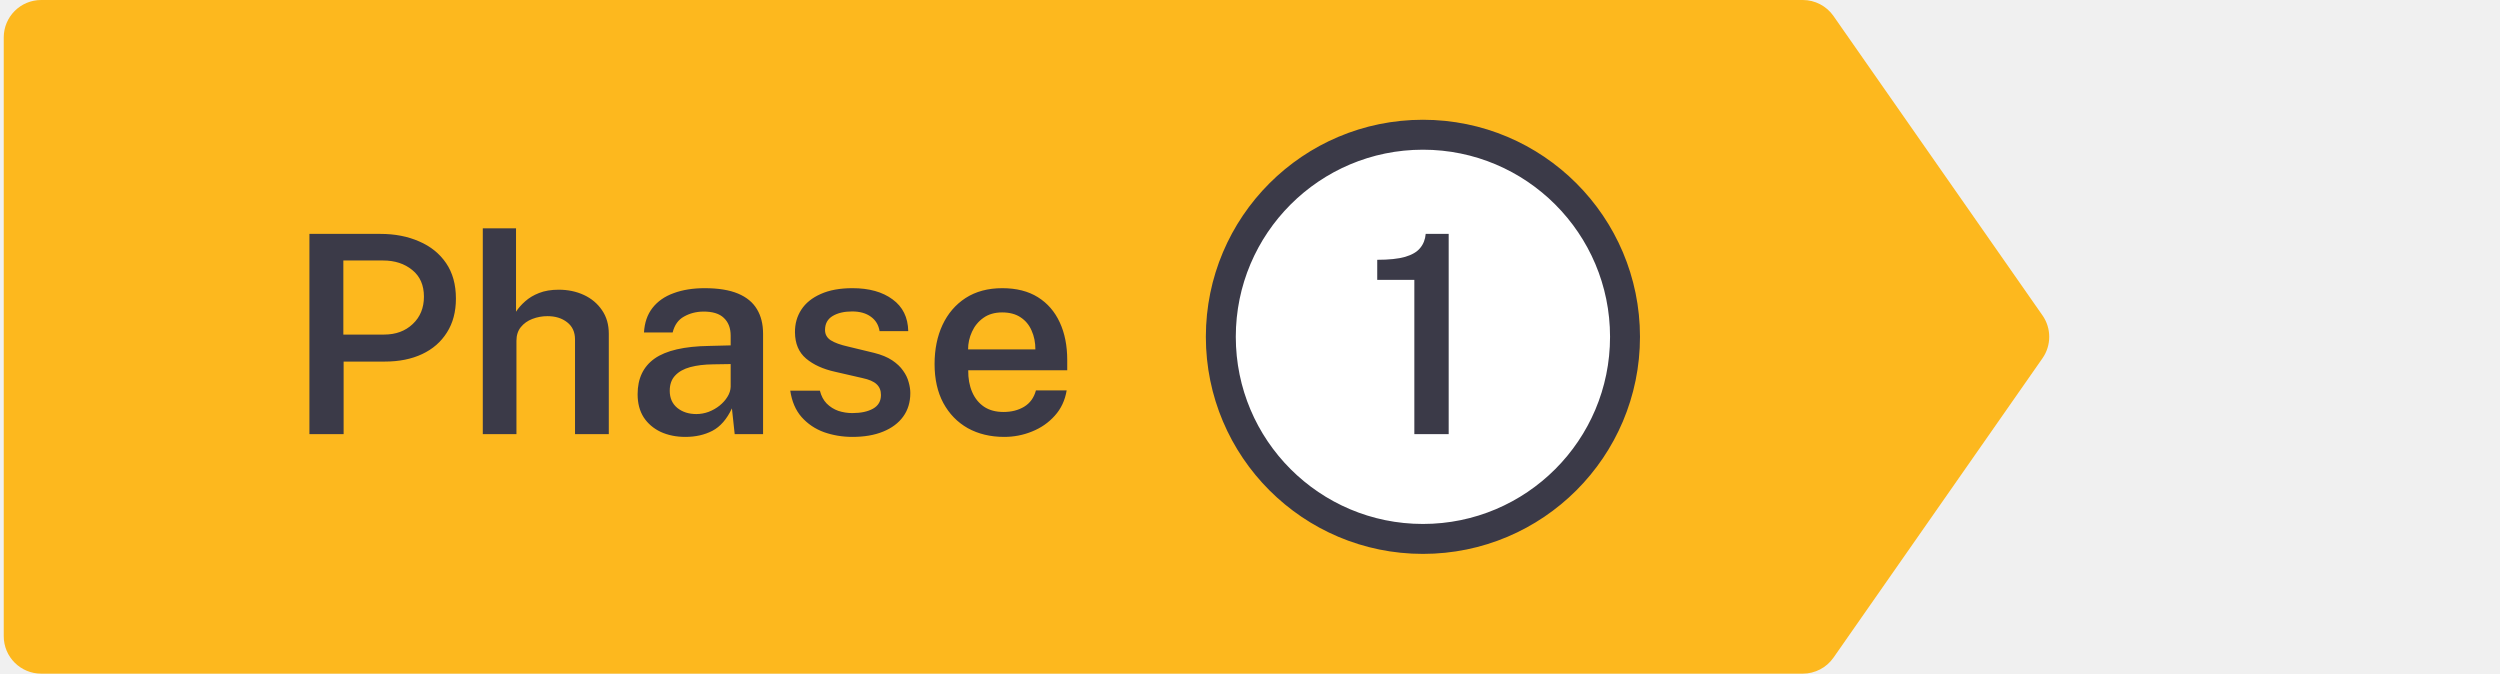
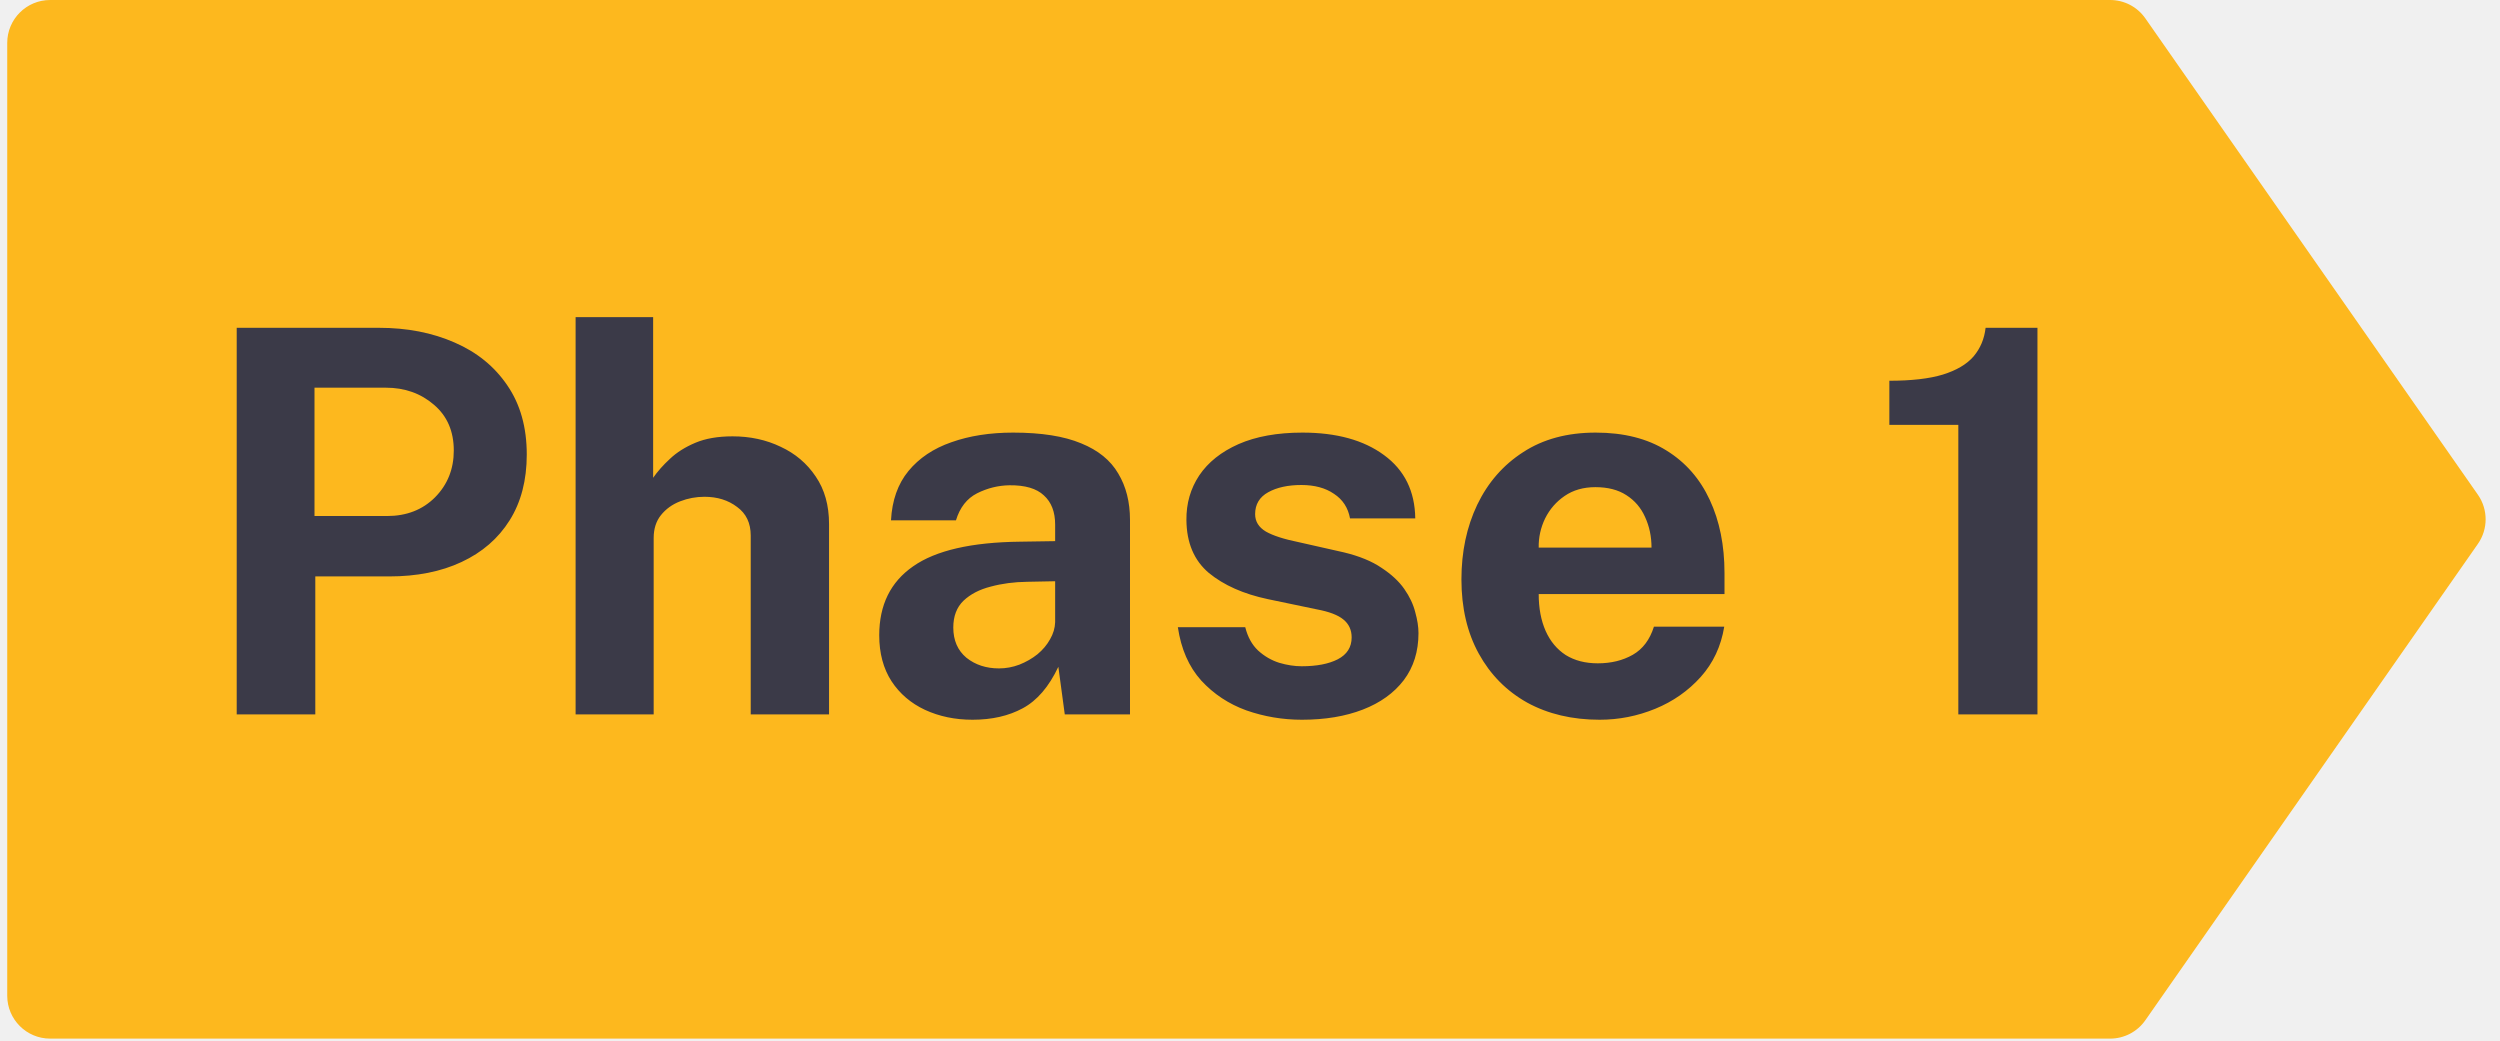
- <svg xmlns="http://www.w3.org/2000/svg" width="334" height="90" viewBox="0 0 334 90" fill="none">
-   <path d="M0.5 5C0.5 2.239 2.739 0 5.5 0H240.853C242.487 0 244.018 0.798 244.953 2.138L272.877 42.138C274.077 43.857 274.077 46.143 272.877 47.862L244.953 87.862C244.018 89.202 242.487 90 240.853 90H5.5C2.739 90 0.5 87.761 0.5 85V5Z" fill="#FDB81E" />
-   <path d="M41.338 58V31.249H50.829C52.753 31.249 54.473 31.582 55.99 32.248C57.519 32.902 58.722 33.87 59.598 35.153C60.473 36.435 60.911 38.014 60.911 39.889C60.911 41.652 60.51 43.163 59.709 44.421C58.919 45.679 57.815 46.641 56.397 47.307C54.979 47.973 53.32 48.306 51.421 48.306H45.908V58H41.338ZM45.871 44.699H51.31C52.876 44.699 54.152 44.23 55.139 43.292C56.138 42.355 56.638 41.134 56.638 39.63C56.638 38.1 56.12 36.916 55.084 36.078C54.048 35.227 52.746 34.801 51.18 34.801H45.871V44.699ZM64.501 58V30.509H68.941V41.646C69.25 41.165 69.657 40.703 70.162 40.258C70.668 39.802 71.285 39.432 72.012 39.148C72.752 38.852 73.634 38.705 74.658 38.705C75.879 38.705 76.995 38.939 78.006 39.407C79.018 39.876 79.825 40.554 80.43 41.443C81.034 42.318 81.336 43.367 81.336 44.587V58H76.822V45.346C76.822 44.359 76.471 43.595 75.768 43.052C75.077 42.509 74.201 42.238 73.141 42.238C72.438 42.238 71.766 42.361 71.124 42.608C70.483 42.855 69.965 43.225 69.57 43.718C69.188 44.199 68.997 44.803 68.997 45.531V58H64.501ZM91.568 58.37C90.347 58.37 89.249 58.148 88.275 57.704C87.313 57.248 86.554 56.6 85.999 55.761C85.457 54.91 85.185 53.881 85.185 52.672C85.185 50.563 85.944 48.972 87.461 47.899C88.99 46.826 91.42 46.265 94.75 46.215L97.617 46.142V44.846C97.617 43.835 97.315 43.046 96.711 42.478C96.119 41.899 95.194 41.615 93.936 41.627C92.999 41.64 92.148 41.862 91.383 42.294C90.618 42.713 90.113 43.422 89.866 44.421H86.036C86.11 43.114 86.487 42.022 87.165 41.147C87.856 40.258 88.799 39.599 89.995 39.167C91.192 38.723 92.573 38.501 94.139 38.501C95.965 38.501 97.451 38.742 98.598 39.222C99.745 39.703 100.59 40.4 101.132 41.313C101.675 42.213 101.946 43.305 101.946 44.587V58H98.154L97.784 54.559C97.106 56.002 96.236 57.001 95.175 57.556C94.127 58.099 92.925 58.37 91.568 58.37ZM93.029 55.318C93.584 55.318 94.133 55.219 94.676 55.022C95.219 54.812 95.706 54.534 96.137 54.189C96.581 53.831 96.933 53.437 97.192 53.005C97.463 52.573 97.605 52.123 97.617 51.654V48.639L95.268 48.676C94.109 48.688 93.091 48.812 92.215 49.046C91.352 49.28 90.68 49.657 90.199 50.175C89.718 50.68 89.477 51.358 89.477 52.209C89.477 53.184 89.817 53.949 90.495 54.504C91.173 55.046 92.018 55.318 93.029 55.318ZM113.886 58.37C112.554 58.37 111.29 58.16 110.093 57.741C108.909 57.309 107.91 56.637 107.096 55.724C106.295 54.812 105.789 53.634 105.579 52.191H109.538C109.711 52.894 110.013 53.468 110.445 53.911C110.889 54.355 111.407 54.682 111.999 54.892C112.603 55.089 113.226 55.188 113.867 55.188C115.014 55.188 115.939 54.991 116.642 54.596C117.345 54.201 117.697 53.591 117.697 52.764C117.697 52.16 117.5 51.679 117.105 51.322C116.723 50.964 116.094 50.693 115.218 50.508L111.592 49.675C109.964 49.317 108.663 48.725 107.688 47.899C106.714 47.073 106.221 45.907 106.208 44.403C106.196 43.268 106.48 42.257 107.059 41.368C107.639 40.48 108.502 39.784 109.649 39.278C110.796 38.76 112.209 38.501 113.886 38.501C116.118 38.501 117.907 39.001 119.251 39.999C120.608 40.986 121.304 42.398 121.341 44.236H117.512C117.376 43.41 116.988 42.768 116.346 42.312C115.705 41.843 114.873 41.609 113.849 41.609C112.788 41.609 111.919 41.812 111.24 42.219C110.562 42.627 110.223 43.249 110.223 44.088C110.223 44.668 110.476 45.124 110.981 45.457C111.499 45.79 112.283 46.074 113.331 46.308L116.772 47.141C117.759 47.387 118.566 47.72 119.195 48.139C119.824 48.559 120.312 49.021 120.657 49.527C121.015 50.02 121.261 50.532 121.397 51.062C121.545 51.581 121.619 52.062 121.619 52.505C121.619 53.739 121.298 54.793 120.657 55.669C120.028 56.532 119.134 57.198 117.974 57.667C116.827 58.136 115.465 58.37 113.886 58.37ZM134.165 58.37C132.327 58.37 130.705 57.981 129.299 57.205C127.906 56.415 126.814 55.293 126.025 53.837C125.248 52.382 124.859 50.649 124.859 48.639C124.859 46.678 125.211 44.939 125.914 43.422C126.629 41.893 127.659 40.69 129.003 39.815C130.36 38.939 131.994 38.501 133.906 38.501C135.793 38.501 137.378 38.902 138.66 39.703C139.943 40.505 140.917 41.627 141.583 43.071C142.249 44.501 142.582 46.178 142.582 48.102V49.471H129.355C129.342 50.557 129.515 51.519 129.873 52.358C130.23 53.196 130.761 53.856 131.464 54.337C132.167 54.806 133.036 55.04 134.072 55.04C135.133 55.04 136.052 54.806 136.829 54.337C137.618 53.856 138.142 53.128 138.401 52.154H142.508C142.286 53.486 141.756 54.614 140.917 55.539C140.091 56.465 139.08 57.167 137.883 57.648C136.699 58.13 135.46 58.37 134.165 58.37ZM129.336 46.678H138.327C138.327 45.753 138.161 44.92 137.828 44.181C137.507 43.428 137.02 42.836 136.366 42.404C135.713 41.961 134.886 41.739 133.887 41.739C132.901 41.739 132.068 41.979 131.39 42.46C130.711 42.941 130.2 43.564 129.854 44.328C129.509 45.081 129.336 45.864 129.336 46.678Z" fill="#3B3A48" />
-   <rect x="163.102" y="18" width="54" height="54" rx="27" fill="white" />
-   <rect x="163.102" y="18" width="54" height="54" rx="27" stroke="#3B3A48" stroke-width="4" />
-   <path d="M188.956 58V37.391H183.998V34.709C185.564 34.709 186.803 34.579 187.716 34.32C188.641 34.049 189.313 33.654 189.733 33.136C190.164 32.618 190.411 31.989 190.473 31.249H193.544V58H188.956Z" fill="#3B3A48" />
+ <svg xmlns="http://www.w3.org/2000/svg" width="173" height="72" viewBox="0 0 173 72" fill="none">
+   <path d="M0.5 2.97C0.5 1.33 1.83 0 3.47 0H146.022C146.993 0 147.902 0.474 148.457 1.27L171.471 34.236C172.184 35.257 172.184 36.615 171.471 37.636L148.457 70.602C147.902 71.398 146.993 71.872 146.022 71.872H3.47C1.83 71.872 0.5 70.542 0.5 68.902V2.97Z" fill="#FDB81E" />
+   <path d="M16.38 49.435V22.684H26.222C28.171 22.684 29.916 23.024 31.457 23.702C32.999 24.368 34.214 25.355 35.102 26.662C36.002 27.969 36.452 29.567 36.452 31.453C36.452 33.23 36.058 34.746 35.268 36.005C34.479 37.263 33.369 38.224 31.938 38.891C30.52 39.556 28.849 39.889 26.925 39.889H21.819V49.435H16.38ZM21.763 35.709H26.777C28.134 35.709 29.244 35.277 30.107 34.413C30.97 33.538 31.402 32.459 31.402 31.176C31.402 29.844 30.945 28.79 30.033 28.012C29.12 27.223 28.01 26.828 26.703 26.828H21.763V35.709ZM39.832 49.435V21.945H45.197V33.063C45.505 32.619 45.894 32.181 46.362 31.75C46.831 31.305 47.417 30.936 48.12 30.64C48.823 30.343 49.68 30.195 50.691 30.195C51.913 30.195 53.023 30.436 54.022 30.917C55.033 31.386 55.841 32.07 56.445 32.971C57.062 33.871 57.37 34.968 57.37 36.264V49.435H51.95V37.059C51.95 36.196 51.635 35.536 51.006 35.08C50.389 34.611 49.637 34.377 48.749 34.377C48.169 34.377 47.608 34.481 47.066 34.691C46.523 34.901 46.079 35.221 45.733 35.653C45.401 36.072 45.234 36.596 45.234 37.225V49.435H39.832ZM67.3 49.806C66.091 49.806 64.993 49.577 64.007 49.121C63.032 48.665 62.261 48.005 61.694 47.142C61.127 46.266 60.843 45.205 60.843 43.959C60.843 41.863 61.626 40.272 63.193 39.187C64.759 38.089 67.232 37.522 70.611 37.484L73.016 37.447V36.3C73.016 35.425 72.757 34.753 72.239 34.284C71.734 33.803 70.938 33.569 69.853 33.581C69.076 33.593 68.329 33.778 67.614 34.136C66.911 34.494 66.424 35.117 66.153 36.005H61.657C61.731 34.623 62.132 33.489 62.86 32.6C63.6 31.7 64.593 31.034 65.838 30.602C67.084 30.159 68.508 29.936 70.112 29.936C72.06 29.936 73.627 30.183 74.811 30.677C75.995 31.157 76.852 31.854 77.382 32.767C77.925 33.667 78.196 34.74 78.196 35.986V49.435H73.682L73.238 46.142C72.585 47.524 71.764 48.48 70.778 49.01C69.803 49.54 68.644 49.806 67.3 49.806ZM69.131 46.254C69.612 46.254 70.081 46.167 70.537 45.995C71.006 45.809 71.425 45.569 71.795 45.273C72.165 44.965 72.455 44.619 72.665 44.237C72.887 43.855 73.004 43.46 73.016 43.053V40.222L71.074 40.26C70.173 40.272 69.335 40.383 68.558 40.593C67.781 40.79 67.152 41.117 66.671 41.573C66.202 42.029 65.968 42.646 65.968 43.423C65.968 44.311 66.27 45.008 66.874 45.514C67.491 46.007 68.243 46.254 69.131 46.254ZM90.093 49.806C88.76 49.806 87.478 49.59 86.245 49.158C85.023 48.714 83.981 48.023 83.118 47.086C82.267 46.136 81.731 44.909 81.508 43.404H86.171C86.343 44.083 86.639 44.619 87.058 45.014C87.49 45.409 87.977 45.692 88.52 45.865C89.063 46.025 89.581 46.105 90.074 46.105C91.11 46.105 91.942 45.945 92.572 45.624C93.213 45.291 93.534 44.786 93.534 44.108C93.534 43.59 93.342 43.176 92.96 42.868C92.59 42.56 91.973 42.325 91.11 42.165L87.743 41.462C86.053 41.104 84.691 40.5 83.654 39.649C82.631 38.786 82.113 37.565 82.1 35.986C82.088 34.839 82.384 33.809 82.989 32.897C83.605 31.984 84.512 31.262 85.708 30.732C86.917 30.202 88.391 29.936 90.129 29.936C92.485 29.936 94.366 30.454 95.772 31.491C97.19 32.526 97.912 33.988 97.936 35.875H93.422C93.287 35.135 92.917 34.568 92.312 34.173C91.721 33.766 90.968 33.562 90.055 33.562C89.13 33.562 88.366 33.729 87.761 34.062C87.157 34.395 86.855 34.901 86.855 35.579C86.855 36.085 87.102 36.486 87.595 36.782C88.088 37.065 88.853 37.312 89.889 37.522L92.997 38.224C94.07 38.483 94.939 38.841 95.606 39.297C96.284 39.742 96.808 40.229 97.178 40.759C97.548 41.289 97.801 41.826 97.936 42.368C98.085 42.899 98.159 43.38 98.159 43.812C98.159 45.082 97.819 46.167 97.141 47.068C96.463 47.956 95.519 48.634 94.311 49.102C93.102 49.571 91.696 49.806 90.093 49.806ZM110.696 49.806C108.796 49.806 107.125 49.411 105.682 48.621C104.252 47.82 103.135 46.691 102.334 45.236C101.532 43.781 101.131 42.066 101.131 40.093C101.131 38.181 101.495 36.461 102.223 34.931C102.963 33.39 104.023 32.175 105.405 31.287C106.786 30.387 108.457 29.936 110.418 29.936C112.367 29.936 114.001 30.35 115.321 31.176C116.64 31.99 117.639 33.131 118.318 34.599C118.996 36.054 119.335 37.737 119.335 39.649V41.111H106.478C106.478 42.085 106.638 42.936 106.959 43.663C107.279 44.379 107.742 44.934 108.346 45.328C108.963 45.711 109.703 45.902 110.566 45.902C111.491 45.902 112.299 45.705 112.99 45.31C113.68 44.915 114.168 44.268 114.451 43.367H119.317C119.095 44.724 118.552 45.883 117.689 46.846C116.825 47.807 115.777 48.541 114.544 49.047C113.31 49.553 112.028 49.806 110.696 49.806ZM106.478 37.892H114.285C114.285 37.127 114.137 36.424 113.841 35.782C113.557 35.141 113.125 34.636 112.546 34.266C111.978 33.895 111.263 33.711 110.4 33.711C109.573 33.711 108.864 33.914 108.272 34.321C107.693 34.716 107.242 35.234 106.922 35.875C106.613 36.516 106.465 37.188 106.478 37.892ZM135.516 49.435V29.4H130.743V26.348C132.273 26.348 133.506 26.206 134.443 25.922C135.393 25.626 136.102 25.207 136.571 24.664C137.04 24.109 137.317 23.449 137.403 22.684H140.992V49.435H135.516Z" fill="#3B3A48" />
</svg>
